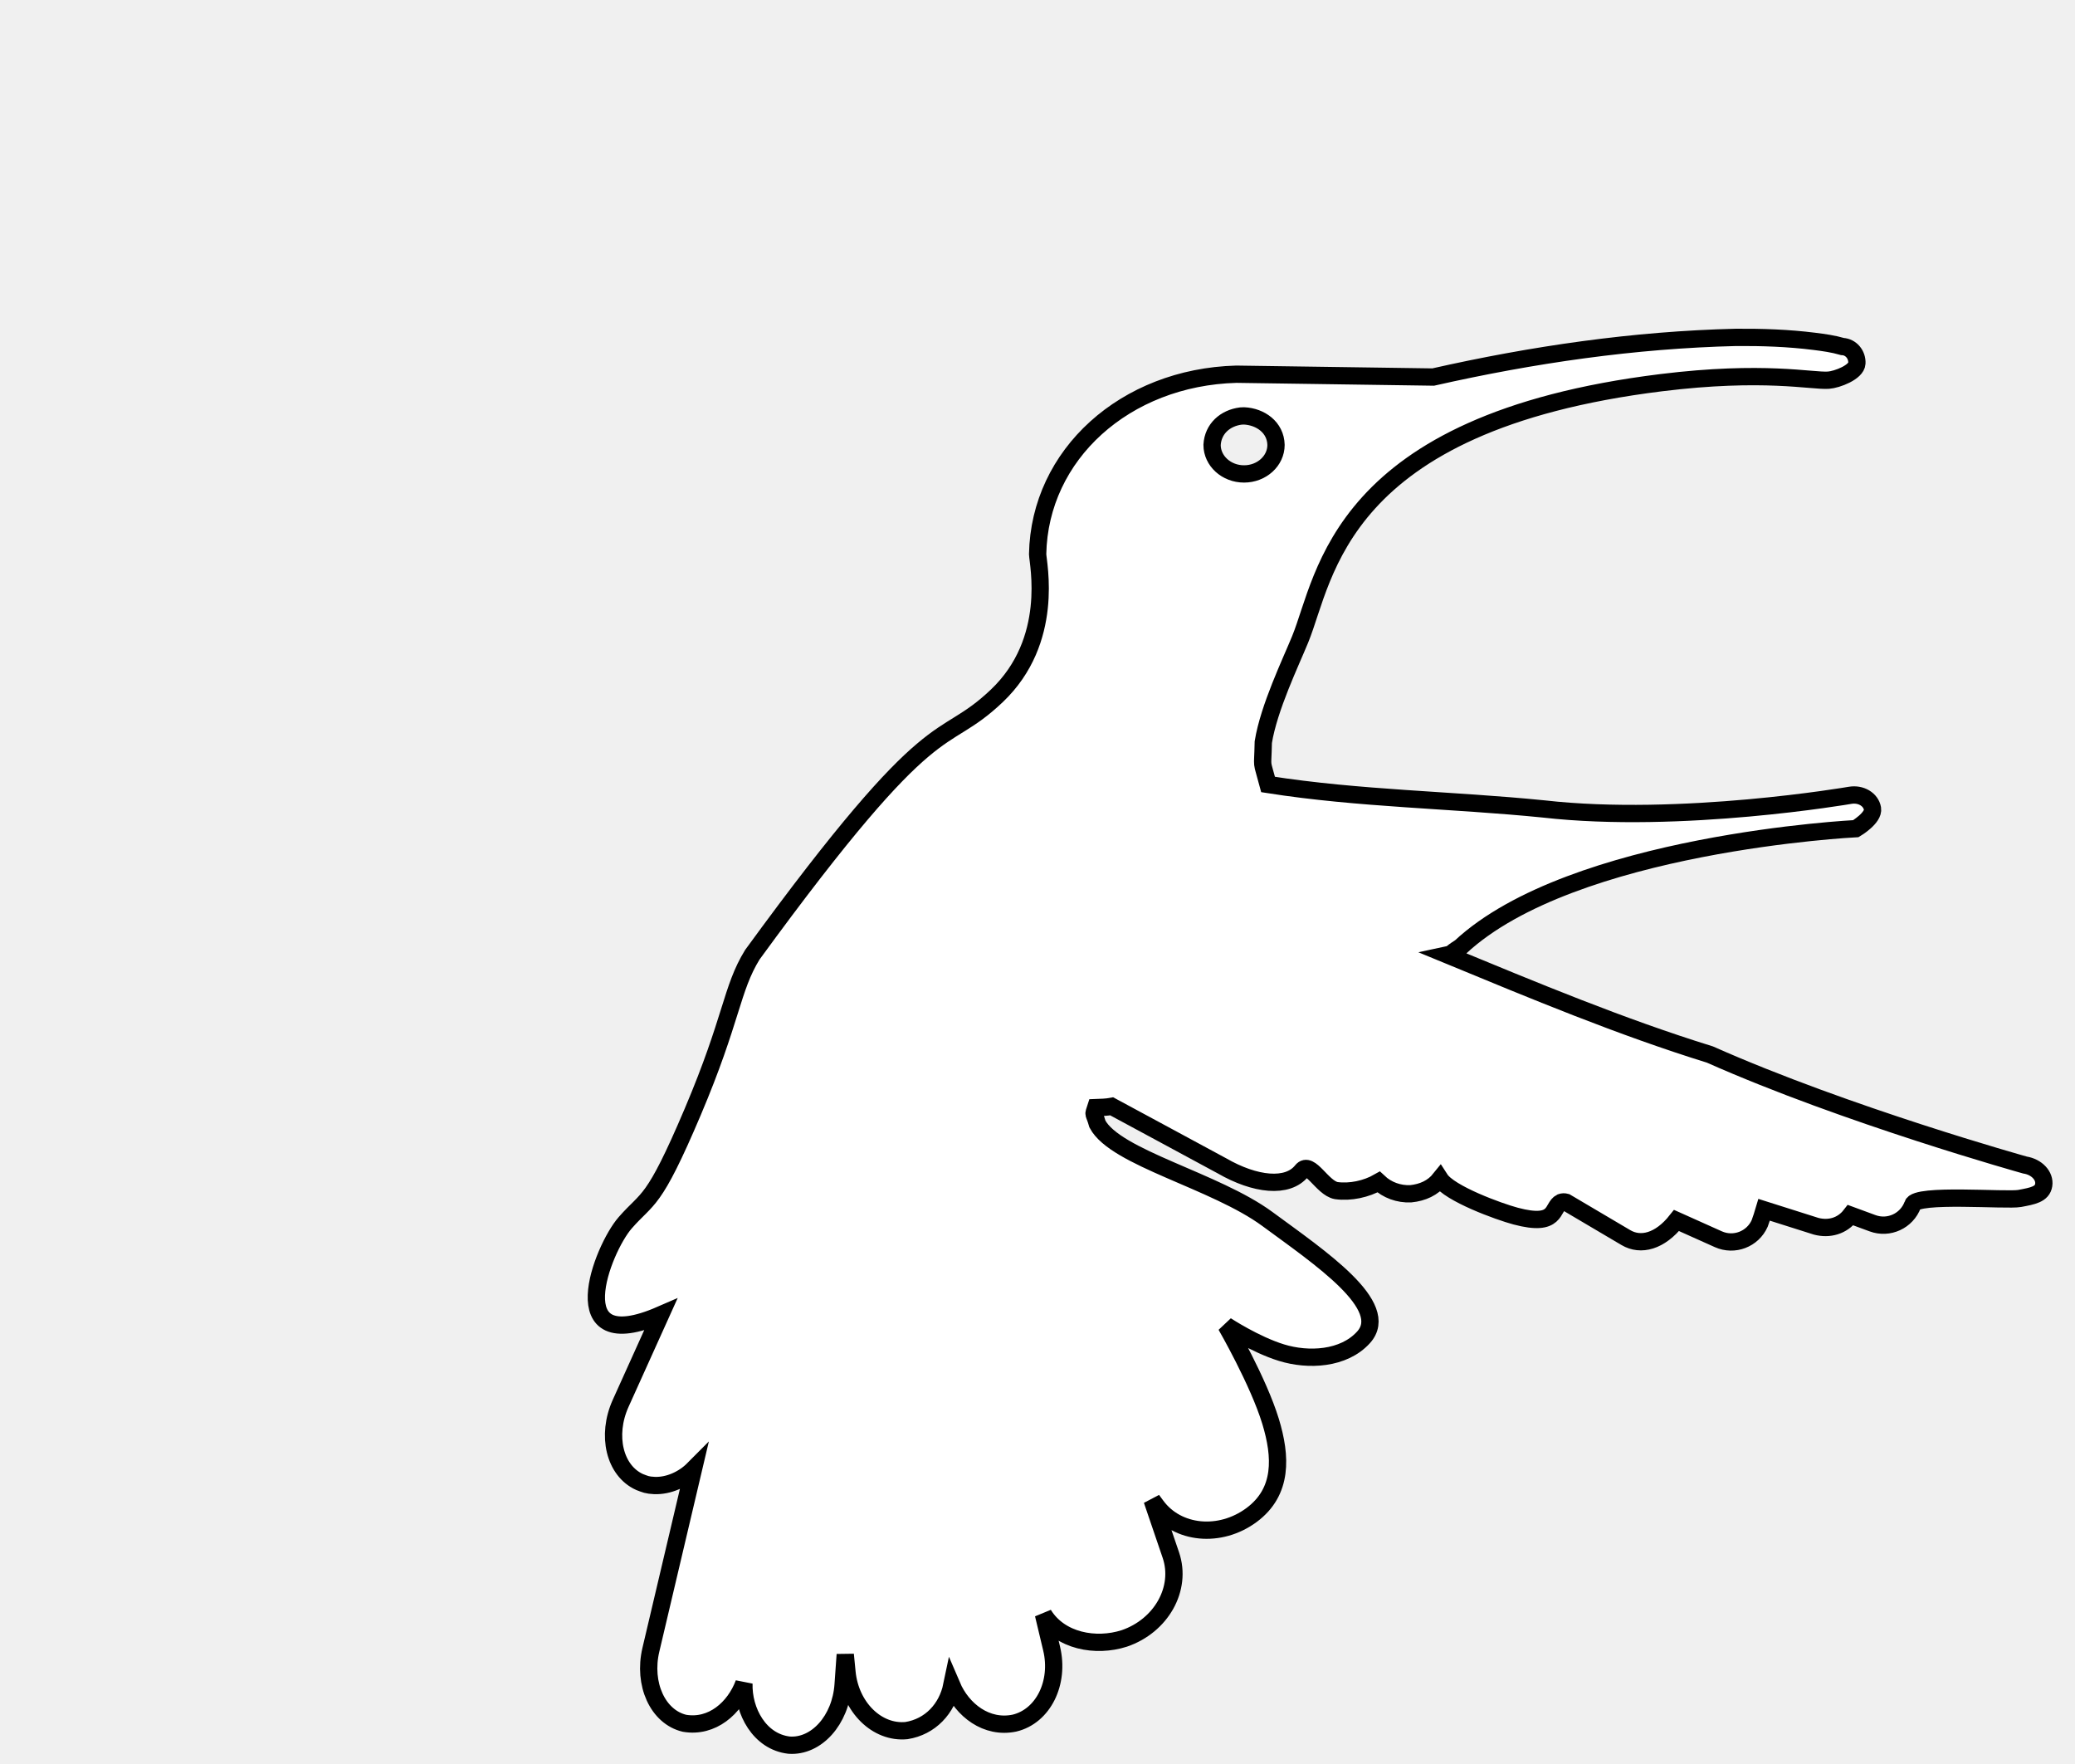
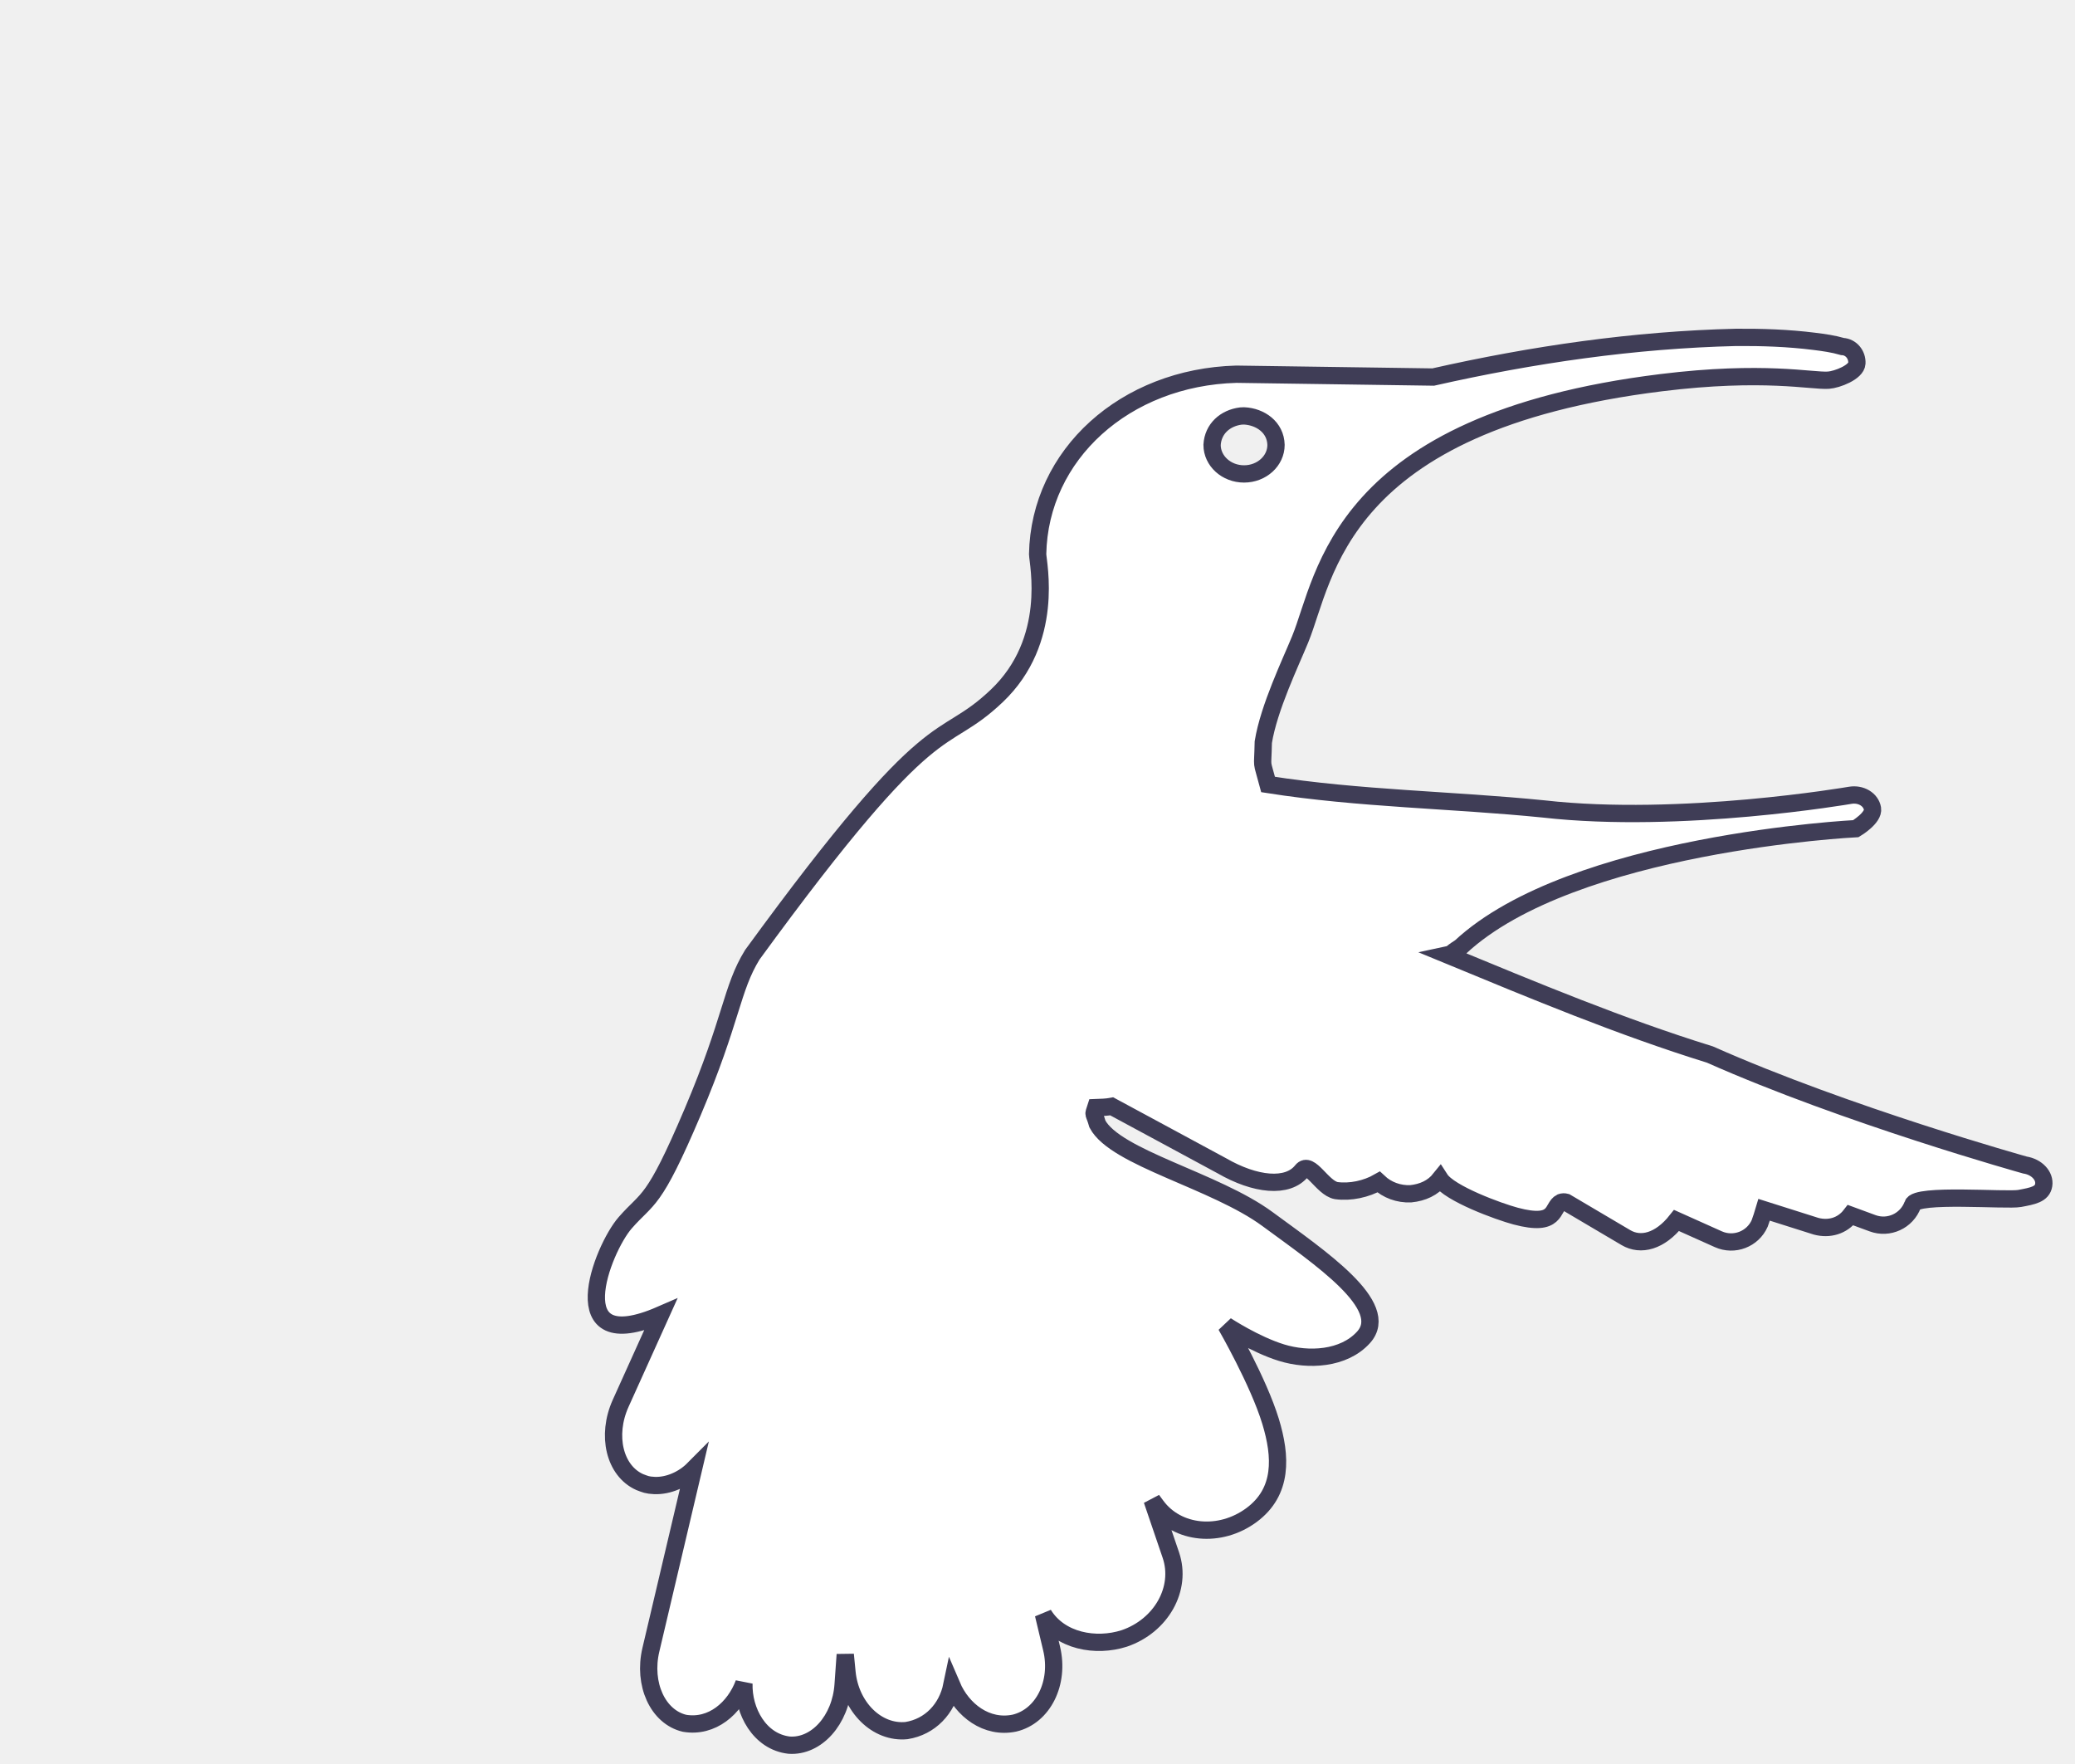
<svg xmlns="http://www.w3.org/2000/svg" version="1.1" x="0" y="0" width="60" height="51" viewBox="0, 0, 60, 51">
  <g id="Layer_2">
    <path d="M50.201,9.754 C50.954,9.749 51.708,9.774 52.455,9.868 C52.729,9.902 53.011,9.941 53.277,10.019 C53.52,10.031 53.706,10.249 53.693,10.505 C53.68,10.761 53.12,10.975 52.87,10.992 C52.395,11.025 51.003,10.697 48.033,11.064 C38.671,12.222 38.333,16.68 37.596,18.481 C37.323,19.149 36.69,20.459 36.529,21.456 C36.512,22.305 36.46,21.897 36.668,22.681 C39.308,23.096 41.982,23.121 44.635,23.388 C48.606,23.838 53.496,22.994 53.496,22.994 C53.808,22.94 54.098,23.112 54.144,23.378 C54.191,23.644 53.663,23.958 53.663,23.958 C53.663,23.958 45.475,24.364 42.227,27.384 C41.877,27.606 42.019,27.571 41.851,27.607 C44.353,28.639 46.855,29.686 49.443,30.488 C53.405,32.248 58.553,33.683 58.553,33.683 C58.894,33.736 59.137,33.996 59.095,34.263 C59.053,34.53 58.778,34.578 58.401,34.649 C58.024,34.72 55.393,34.495 55.308,34.83 C55.135,35.299 54.615,35.539 54.147,35.366 L53.511,35.132 C53.269,35.446 52.892,35.552 52.515,35.453 L51.012,34.977 C50.971,35.117 50.926,35.247 50.882,35.372 C50.678,35.828 50.143,36.032 49.687,35.828 L48.478,35.286 C47.999,35.892 47.444,36.035 47.014,35.781 L45.282,34.758 C45.231,34.744 45.188,34.746 45.138,34.763 C44.86,34.898 45.053,35.487 43.825,35.159 C43.341,35.03 41.912,34.509 41.64,34.086 C41.433,34.345 41.138,34.479 40.792,34.514 C40.444,34.529 40.111,34.407 39.864,34.174 C39.511,34.376 39.048,34.479 38.637,34.422 C38.229,34.344 37.881,33.55 37.643,33.849 C37.234,34.363 36.292,34.259 35.333,33.706 C34.272,33.13 33.208,32.561 32.146,31.986 C31.994,32.015 31.839,32.017 31.684,32.023 C31.603,32.277 31.624,32.119 31.733,32.498 C32.256,33.48 35.138,34.131 36.65,35.245 C38.163,36.359 40.253,37.756 39.426,38.666 C38.852,39.298 37.83,39.346 37.058,39.108 C36.286,38.871 35.453,38.322 35.453,38.322 C35.453,38.322 36.391,39.947 36.74,41.096 C37.048,42.109 37.1,43.127 36.189,43.802 C35.278,44.476 34.047,44.359 33.44,43.539 L33.314,43.369 L33.856,44.96 C34.185,45.926 33.581,47.005 32.508,47.37 C31.69,47.632 30.651,47.453 30.172,46.673 L30.408,47.662 C30.645,48.654 30.164,49.62 29.333,49.818 C28.527,49.986 27.827,49.446 27.522,48.731 C27.382,49.406 26.898,49.925 26.211,50.034 C25.361,50.117 24.591,49.362 24.491,48.347 L24.441,47.836 L24.379,48.712 C24.308,49.73 23.609,50.51 22.819,50.455 C21.962,50.358 21.486,49.468 21.511,48.668 C21.243,49.385 20.592,49.958 19.794,49.823 C19.022,49.641 18.586,48.689 18.821,47.696 L20.051,42.478 C19.763,42.768 19.332,42.967 18.918,42.948 C18.709,42.938 18.66,42.91 18.495,42.848 C17.772,42.522 17.527,41.504 17.946,40.574 L19.102,38.014 C16.179,39.285 17.413,36.111 18.079,35.351 C18.745,34.59 18.882,34.852 20.029,32.15 C21.175,29.448 21.145,28.592 21.754,27.603 C27.137,20.221 27.135,21.722 28.823,20.119 C30.51,18.516 30.011,16.288 30.004,16.021 C30.058,13.141 32.532,10.907 35.75,10.819 L41.441,10.901 C44.321,10.251 47.249,9.825 50.201,9.754 z M35.972,12.024 L35.878,12.028 C35.427,12.086 35.074,12.396 35.048,12.863 C35.048,13.326 35.462,13.702 35.972,13.702 C36.483,13.702 36.897,13.326 36.897,12.863 C36.885,12.355 36.447,12.046 35.972,12.024 z" fill="#FFFFFF" />
-     <path d="M50.201,9.754 C50.954,9.749 51.708,9.774 52.455,9.868 C52.729,9.902 53.011,9.941 53.277,10.019 C53.52,10.031 53.706,10.249 53.693,10.505 C53.68,10.761 53.12,10.975 52.87,10.992 C52.395,11.025 51.003,10.697 48.033,11.064 C38.671,12.222 38.333,16.68 37.596,18.481 C37.323,19.149 36.69,20.459 36.529,21.456 C36.512,22.305 36.46,21.897 36.668,22.681 C39.308,23.096 41.982,23.121 44.635,23.388 C48.606,23.838 53.496,22.994 53.496,22.994 C53.808,22.94 54.098,23.112 54.144,23.378 C54.191,23.644 53.663,23.958 53.663,23.958 C53.663,23.958 45.475,24.364 42.227,27.384 C41.877,27.606 42.019,27.571 41.851,27.607 C44.353,28.639 46.855,29.686 49.443,30.488 C53.405,32.248 58.553,33.683 58.553,33.683 C58.894,33.736 59.137,33.996 59.095,34.263 C59.053,34.53 58.778,34.578 58.401,34.649 C58.024,34.72 55.393,34.495 55.308,34.83 C55.135,35.299 54.615,35.539 54.147,35.366 L53.511,35.132 C53.269,35.446 52.892,35.552 52.515,35.453 L51.012,34.977 C50.971,35.117 50.926,35.247 50.882,35.372 C50.678,35.828 50.143,36.032 49.687,35.828 L48.478,35.286 C47.999,35.892 47.444,36.035 47.014,35.781 L45.282,34.758 C45.231,34.744 45.188,34.746 45.138,34.763 C44.86,34.898 45.053,35.487 43.825,35.159 C43.341,35.03 41.912,34.509 41.64,34.086 C41.433,34.345 41.138,34.479 40.792,34.514 C40.444,34.529 40.111,34.407 39.864,34.174 C39.511,34.376 39.048,34.479 38.637,34.422 C38.229,34.344 37.881,33.55 37.643,33.849 C37.234,34.363 36.292,34.259 35.333,33.706 C34.272,33.13 33.208,32.561 32.146,31.986 C31.994,32.015 31.839,32.017 31.684,32.023 C31.603,32.277 31.624,32.119 31.733,32.498 C32.256,33.48 35.138,34.131 36.65,35.245 C38.163,36.359 40.253,37.756 39.426,38.666 C38.852,39.298 37.83,39.346 37.058,39.108 C36.286,38.871 35.453,38.322 35.453,38.322 C35.453,38.322 36.391,39.947 36.74,41.096 C37.048,42.109 37.1,43.127 36.189,43.802 C35.278,44.476 34.047,44.359 33.44,43.539 L33.314,43.369 L33.856,44.96 C34.185,45.926 33.581,47.005 32.508,47.37 C31.69,47.632 30.651,47.453 30.172,46.673 L30.408,47.662 C30.645,48.654 30.164,49.62 29.333,49.818 C28.527,49.986 27.827,49.446 27.522,48.731 C27.382,49.406 26.898,49.925 26.211,50.034 C25.361,50.117 24.591,49.362 24.491,48.347 L24.441,47.836 L24.379,48.712 C24.308,49.73 23.609,50.51 22.819,50.455 C21.962,50.358 21.486,49.468 21.511,48.668 C21.243,49.385 20.592,49.958 19.794,49.823 C19.022,49.641 18.586,48.689 18.821,47.696 L20.051,42.478 C19.763,42.768 19.332,42.967 18.918,42.948 C18.709,42.938 18.66,42.91 18.495,42.848 C17.772,42.522 17.527,41.504 17.946,40.574 L19.102,38.014 C16.179,39.285 17.413,36.111 18.079,35.351 C18.745,34.59 18.882,34.852 20.029,32.15 C21.175,29.448 21.145,28.592 21.754,27.603 C27.137,20.221 27.135,21.722 28.823,20.119 C30.51,18.516 30.011,16.288 30.004,16.021 C30.058,13.141 32.532,10.907 35.75,10.819 L41.441,10.901 C44.321,10.251 47.249,9.825 50.201,9.754 z M35.972,12.024 L35.878,12.028 C35.427,12.086 35.074,12.396 35.048,12.863 C35.048,13.326 35.462,13.702 35.972,13.702 C36.483,13.702 36.897,13.326 36.897,12.863 C36.885,12.355 36.447,12.046 35.972,12.024 z" fill-opacity="0" stroke="#000000" stroke-width="0.5" />
+     <path d="M50.201,9.754 C50.954,9.749 51.708,9.774 52.455,9.868 C52.729,9.902 53.011,9.941 53.277,10.019 C53.52,10.031 53.706,10.249 53.693,10.505 C53.68,10.761 53.12,10.975 52.87,10.992 C52.395,11.025 51.003,10.697 48.033,11.064 C38.671,12.222 38.333,16.68 37.596,18.481 C37.323,19.149 36.69,20.459 36.529,21.456 C36.512,22.305 36.46,21.897 36.668,22.681 C39.308,23.096 41.982,23.121 44.635,23.388 C48.606,23.838 53.496,22.994 53.496,22.994 C53.808,22.94 54.098,23.112 54.144,23.378 C54.191,23.644 53.663,23.958 53.663,23.958 C53.663,23.958 45.475,24.364 42.227,27.384 C41.877,27.606 42.019,27.571 41.851,27.607 C44.353,28.639 46.855,29.686 49.443,30.488 C53.405,32.248 58.553,33.683 58.553,33.683 C58.894,33.736 59.137,33.996 59.095,34.263 C59.053,34.53 58.778,34.578 58.401,34.649 C58.024,34.72 55.393,34.495 55.308,34.83 C55.135,35.299 54.615,35.539 54.147,35.366 L53.511,35.132 C53.269,35.446 52.892,35.552 52.515,35.453 L51.012,34.977 C50.971,35.117 50.926,35.247 50.882,35.372 C50.678,35.828 50.143,36.032 49.687,35.828 L48.478,35.286 C47.999,35.892 47.444,36.035 47.014,35.781 L45.282,34.758 C45.231,34.744 45.188,34.746 45.138,34.763 C44.86,34.898 45.053,35.487 43.825,35.159 C43.341,35.03 41.912,34.509 41.64,34.086 C41.433,34.345 41.138,34.479 40.792,34.514 C40.444,34.529 40.111,34.407 39.864,34.174 C39.511,34.376 39.048,34.479 38.637,34.422 C38.229,34.344 37.881,33.55 37.643,33.849 C37.234,34.363 36.292,34.259 35.333,33.706 C34.272,33.13 33.208,32.561 32.146,31.986 C31.994,32.015 31.839,32.017 31.684,32.023 C31.603,32.277 31.624,32.119 31.733,32.498 C32.256,33.48 35.138,34.131 36.65,35.245 C38.163,36.359 40.253,37.756 39.426,38.666 C38.852,39.298 37.83,39.346 37.058,39.108 C36.286,38.871 35.453,38.322 35.453,38.322 C35.453,38.322 36.391,39.947 36.74,41.096 C37.048,42.109 37.1,43.127 36.189,43.802 C35.278,44.476 34.047,44.359 33.44,43.539 L33.314,43.369 L33.856,44.96 C34.185,45.926 33.581,47.005 32.508,47.37 C31.69,47.632 30.651,47.453 30.172,46.673 L30.408,47.662 C30.645,48.654 30.164,49.62 29.333,49.818 C28.527,49.986 27.827,49.446 27.522,48.731 C27.382,49.406 26.898,49.925 26.211,50.034 C25.361,50.117 24.591,49.362 24.491,48.347 L24.441,47.836 L24.379,48.712 C24.308,49.73 23.609,50.51 22.819,50.455 C21.962,50.358 21.486,49.468 21.511,48.668 C21.243,49.385 20.592,49.958 19.794,49.823 C19.022,49.641 18.586,48.689 18.821,47.696 L20.051,42.478 C19.763,42.768 19.332,42.967 18.918,42.948 C18.709,42.938 18.66,42.91 18.495,42.848 C17.772,42.522 17.527,41.504 17.946,40.574 L19.102,38.014 C16.179,39.285 17.413,36.111 18.079,35.351 C18.745,34.59 18.882,34.852 20.029,32.15 C21.175,29.448 21.145,28.592 21.754,27.603 C27.137,20.221 27.135,21.722 28.823,20.119 C30.51,18.516 30.011,16.288 30.004,16.021 C30.058,13.141 32.532,10.907 35.75,10.819 L41.441,10.901 C44.321,10.251 47.249,9.825 50.201,9.754 z M35.972,12.024 L35.878,12.028 C35.427,12.086 35.074,12.396 35.048,12.863 C35.048,13.326 35.462,13.702 35.972,13.702 C36.483,13.702 36.897,13.326 36.897,12.863 C36.885,12.355 36.447,12.046 35.972,12.024 z" fill-opacity="0" stroke="#3F3D56" stroke-width="0.5" />
  </g>
</svg>
